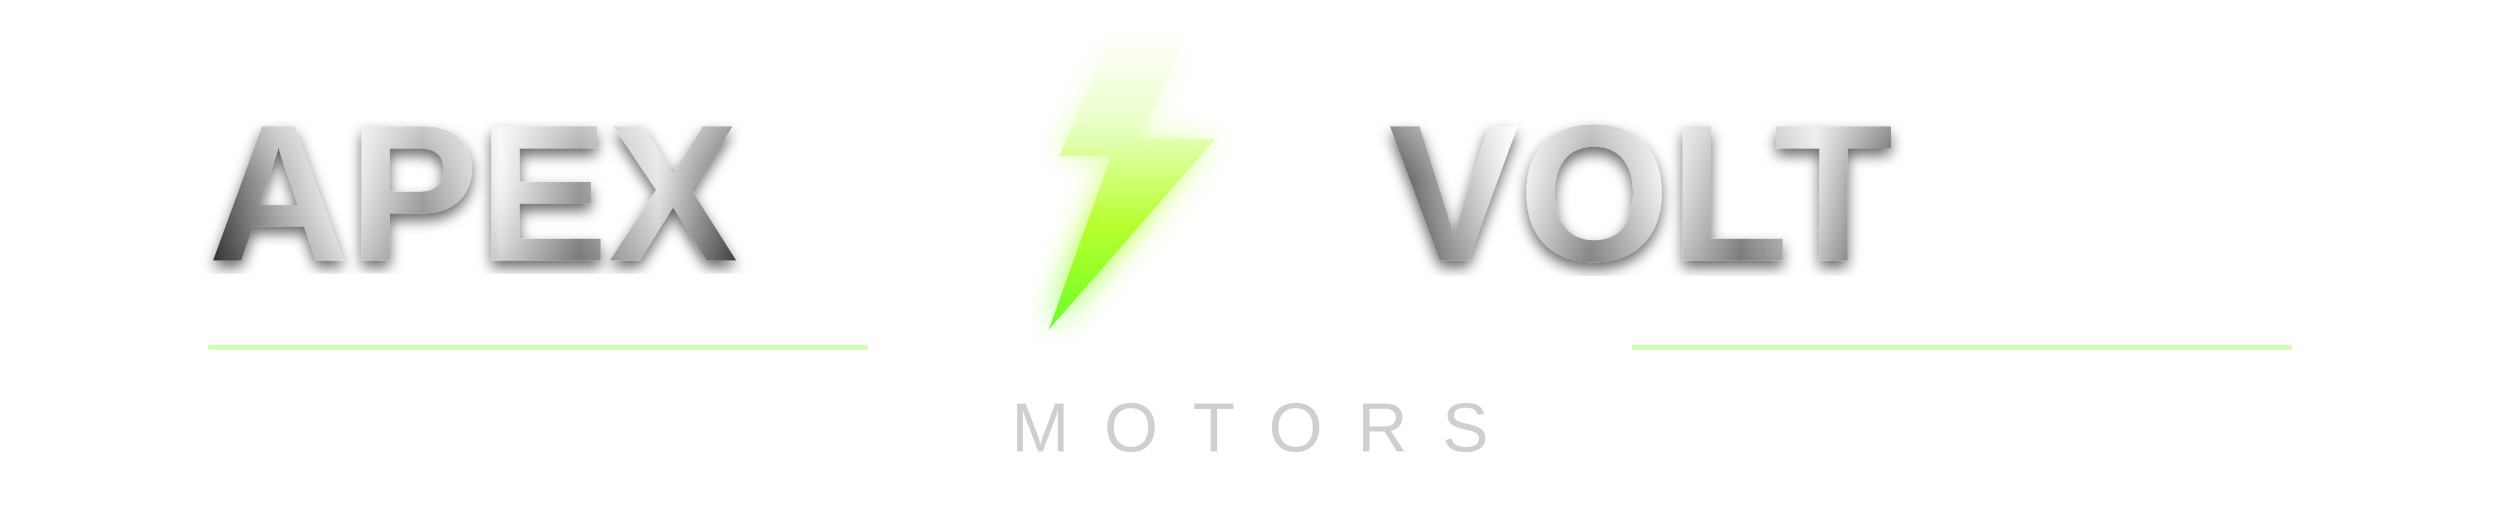
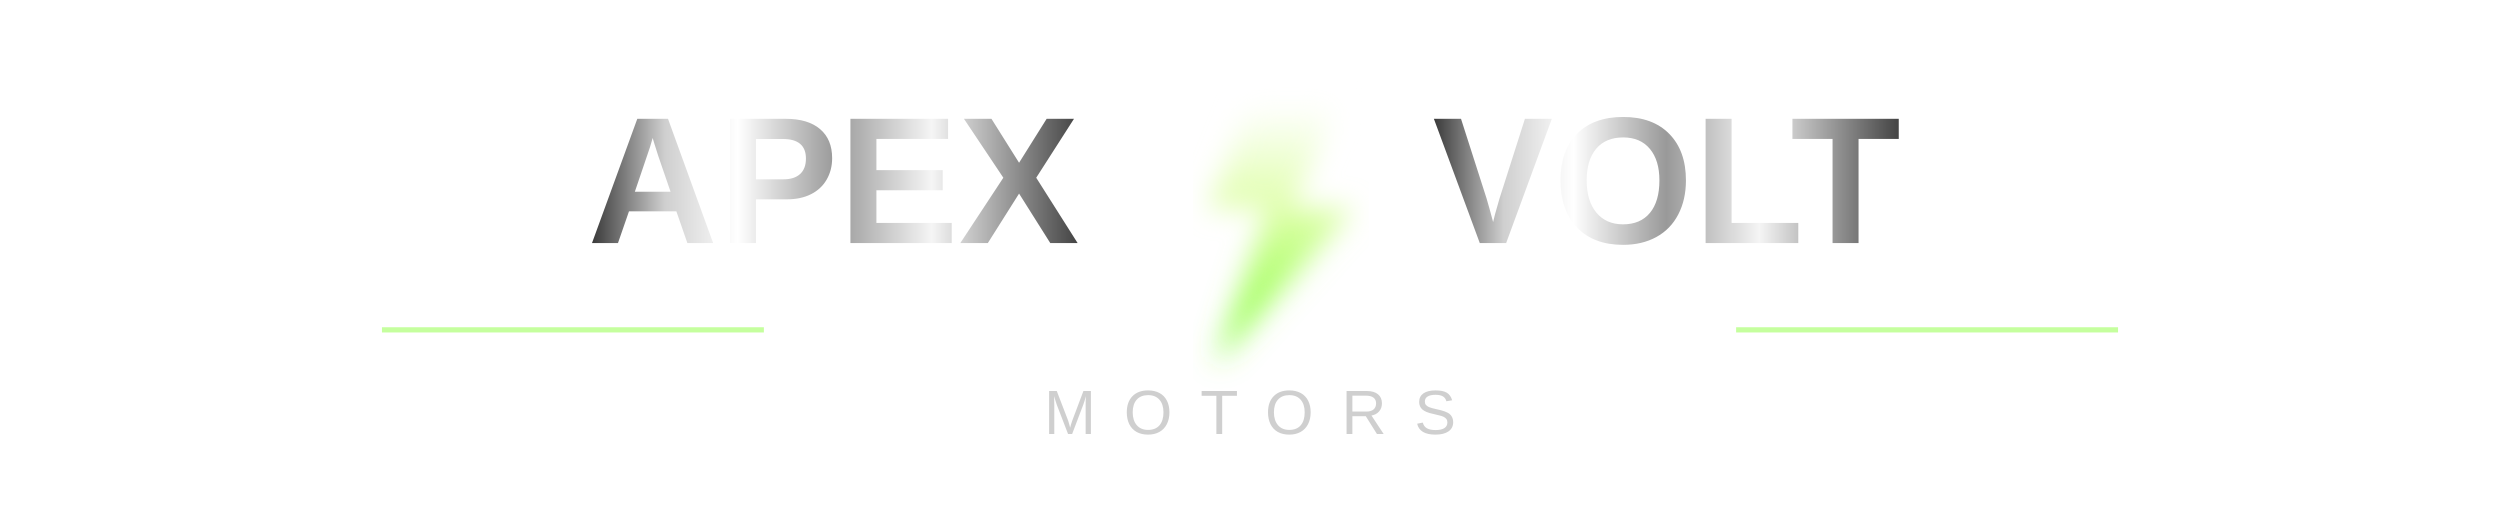
<svg xmlns="http://www.w3.org/2000/svg" width="720" height="150" viewBox="0 0 720 150">
  <defs>
    <linearGradient id="chrome" x1="0%" y1="0%" x2="100%" y2="0%">
      <stop offset="0%" stop-color="#3a3a3a" />
-       <stop offset="12%" stop-color="#a8a8a8" />
-       <stop offset="25%" stop-color="#ffffff" />
-       <stop offset="40%" stop-color="#9a9a9a" />
-       <stop offset="55%" stop-color="#f5f5f5" />
-       <stop offset="70%" stop-color="#8f8f8f" />
-       <stop offset="85%" stop-color="#e5e5e5" />
-       <stop offset="100%" stop-color="#4a4a4a" />
-     </linearGradient>
-     <linearGradient id="chromeTop" x1="0%" y1="0%" x2="0%" y2="100%">
-       <stop offset="0%" stop-color="#ffffff" stop-opacity="0.9" />
-       <stop offset="40%" stop-color="#ffffff" stop-opacity="0.2" />
-       <stop offset="100%" stop-color="#000000" stop-opacity="0.3" />
+       <stop offset="15%" stop-color="#cfcfcf" />
+       <stop offset="30%" stop-color="#ffffff" />
+       <stop offset="50%" stop-color="#999" />
+       <stop offset="70%" stop-color="#f5f5f5" />
+       <stop offset="100%" stop-color="#444" />
    </linearGradient>
    <linearGradient id="bolt" x1="0%" y1="0%" x2="0%" y2="100%">
      <stop offset="0%" stop-color="#ffffff" />
-       <stop offset="30%" stop-color="#eaffc7" />
-       <stop offset="65%" stop-color="#b7ff2d" />
-       <stop offset="100%" stop-color="#6cff2b" />
+       <stop offset="40%" stop-color="#dfffaa" />
+       <stop offset="100%" stop-color="#7cff2d" />
    </linearGradient>
-     <filter id="shadow">
-       <feDropShadow dx="0" dy="2" stdDeviation="2" flood-color="#000" flood-opacity="0.6" />
-     </filter>
    <filter id="glow">
-       <feGaussianBlur stdDeviation="4" result="blur" />
-       <feMerge>
-         <feMergeNode in="blur" />
-         <feMergeNode in="SourceGraphic" />
-       </feMerge>
+       <feGaussianBlur stdDeviation="4" />
    </filter>
  </defs>
-   <text x="60" y="75" font-size="56" font-weight="800" font-family="Arial, Helvetica, sans-serif" fill="url(#chrome)" filter="url(#shadow)">
-     APEX
-   </text>
-   <text x="60" y="75" font-size="56" font-weight="800" font-family="Arial, Helvetica, sans-serif" fill="url(#chromeTop)" opacity="0.5">
-     APEX
-   </text>
-   <text x="400" y="75" font-size="56" font-weight="800" font-family="Arial, Helvetica, sans-serif" fill="url(#chrome)" filter="url(#shadow)">
-     VOLT
-   </text>
-   <text x="400" y="75" font-size="56" font-weight="800" font-family="Arial, Helvetica, sans-serif" fill="url(#chromeTop)" opacity="0.5">
-     VOLT
-   </text>
-   <g transform="translate(290,10)" filter="url(#glow)">
-     <path d="M30 0 L15 35 L30 35 L12 85 L60 30 L38 30 L52 0 Z" fill="url(#bolt)" />
+   <g transform="translate(360,70)" text-anchor="middle">
+     <text x="-120" y="0" font-size="52" font-weight="800" font-family="Arial" fill="url(#chrome)">
+       APEX
+     </text>
+     <g transform="translate(0,-40)">
+       <path d="M0 0 L-12 30 L5 30 L-10 75 L30 30 L12 30 L25 0 Z" fill="url(#bolt)" filter="url(#glow)" />
+     </g>
+     <text x="120" y="0" font-size="52" font-weight="800" font-family="Arial" fill="url(#chrome)">
+       VOLT
+     </text>
+     <line x1="-250" y1="25" x2="-140" y2="25" stroke="#8cff3f" stroke-opacity="0.5" stroke-width="1.5" />
+     <line x1="140" y1="25" x2="250" y2="25" stroke="#8cff3f" stroke-opacity="0.5" stroke-width="1.5" />
+     <text x="0" y="55" font-size="18" letter-spacing="8" font-family="Arial" fill="#cfcfcf">
+       MOTORS
+     </text>
  </g>
-   <line x1="60" y1="100" x2="250" y2="100" stroke="#8cff3f" stroke-opacity="0.4" stroke-width="1.4" />
-   <line x1="470" y1="100" x2="660" y2="100" stroke="#8cff3f" stroke-opacity="0.4" stroke-width="1.4" />
-   <text x="360" y="130" text-anchor="middle" font-size="20" letter-spacing="10" font-family="Arial, Helvetica, sans-serif" fill="#cfcfcf">
-     MOTORS
-   </text>
</svg>
